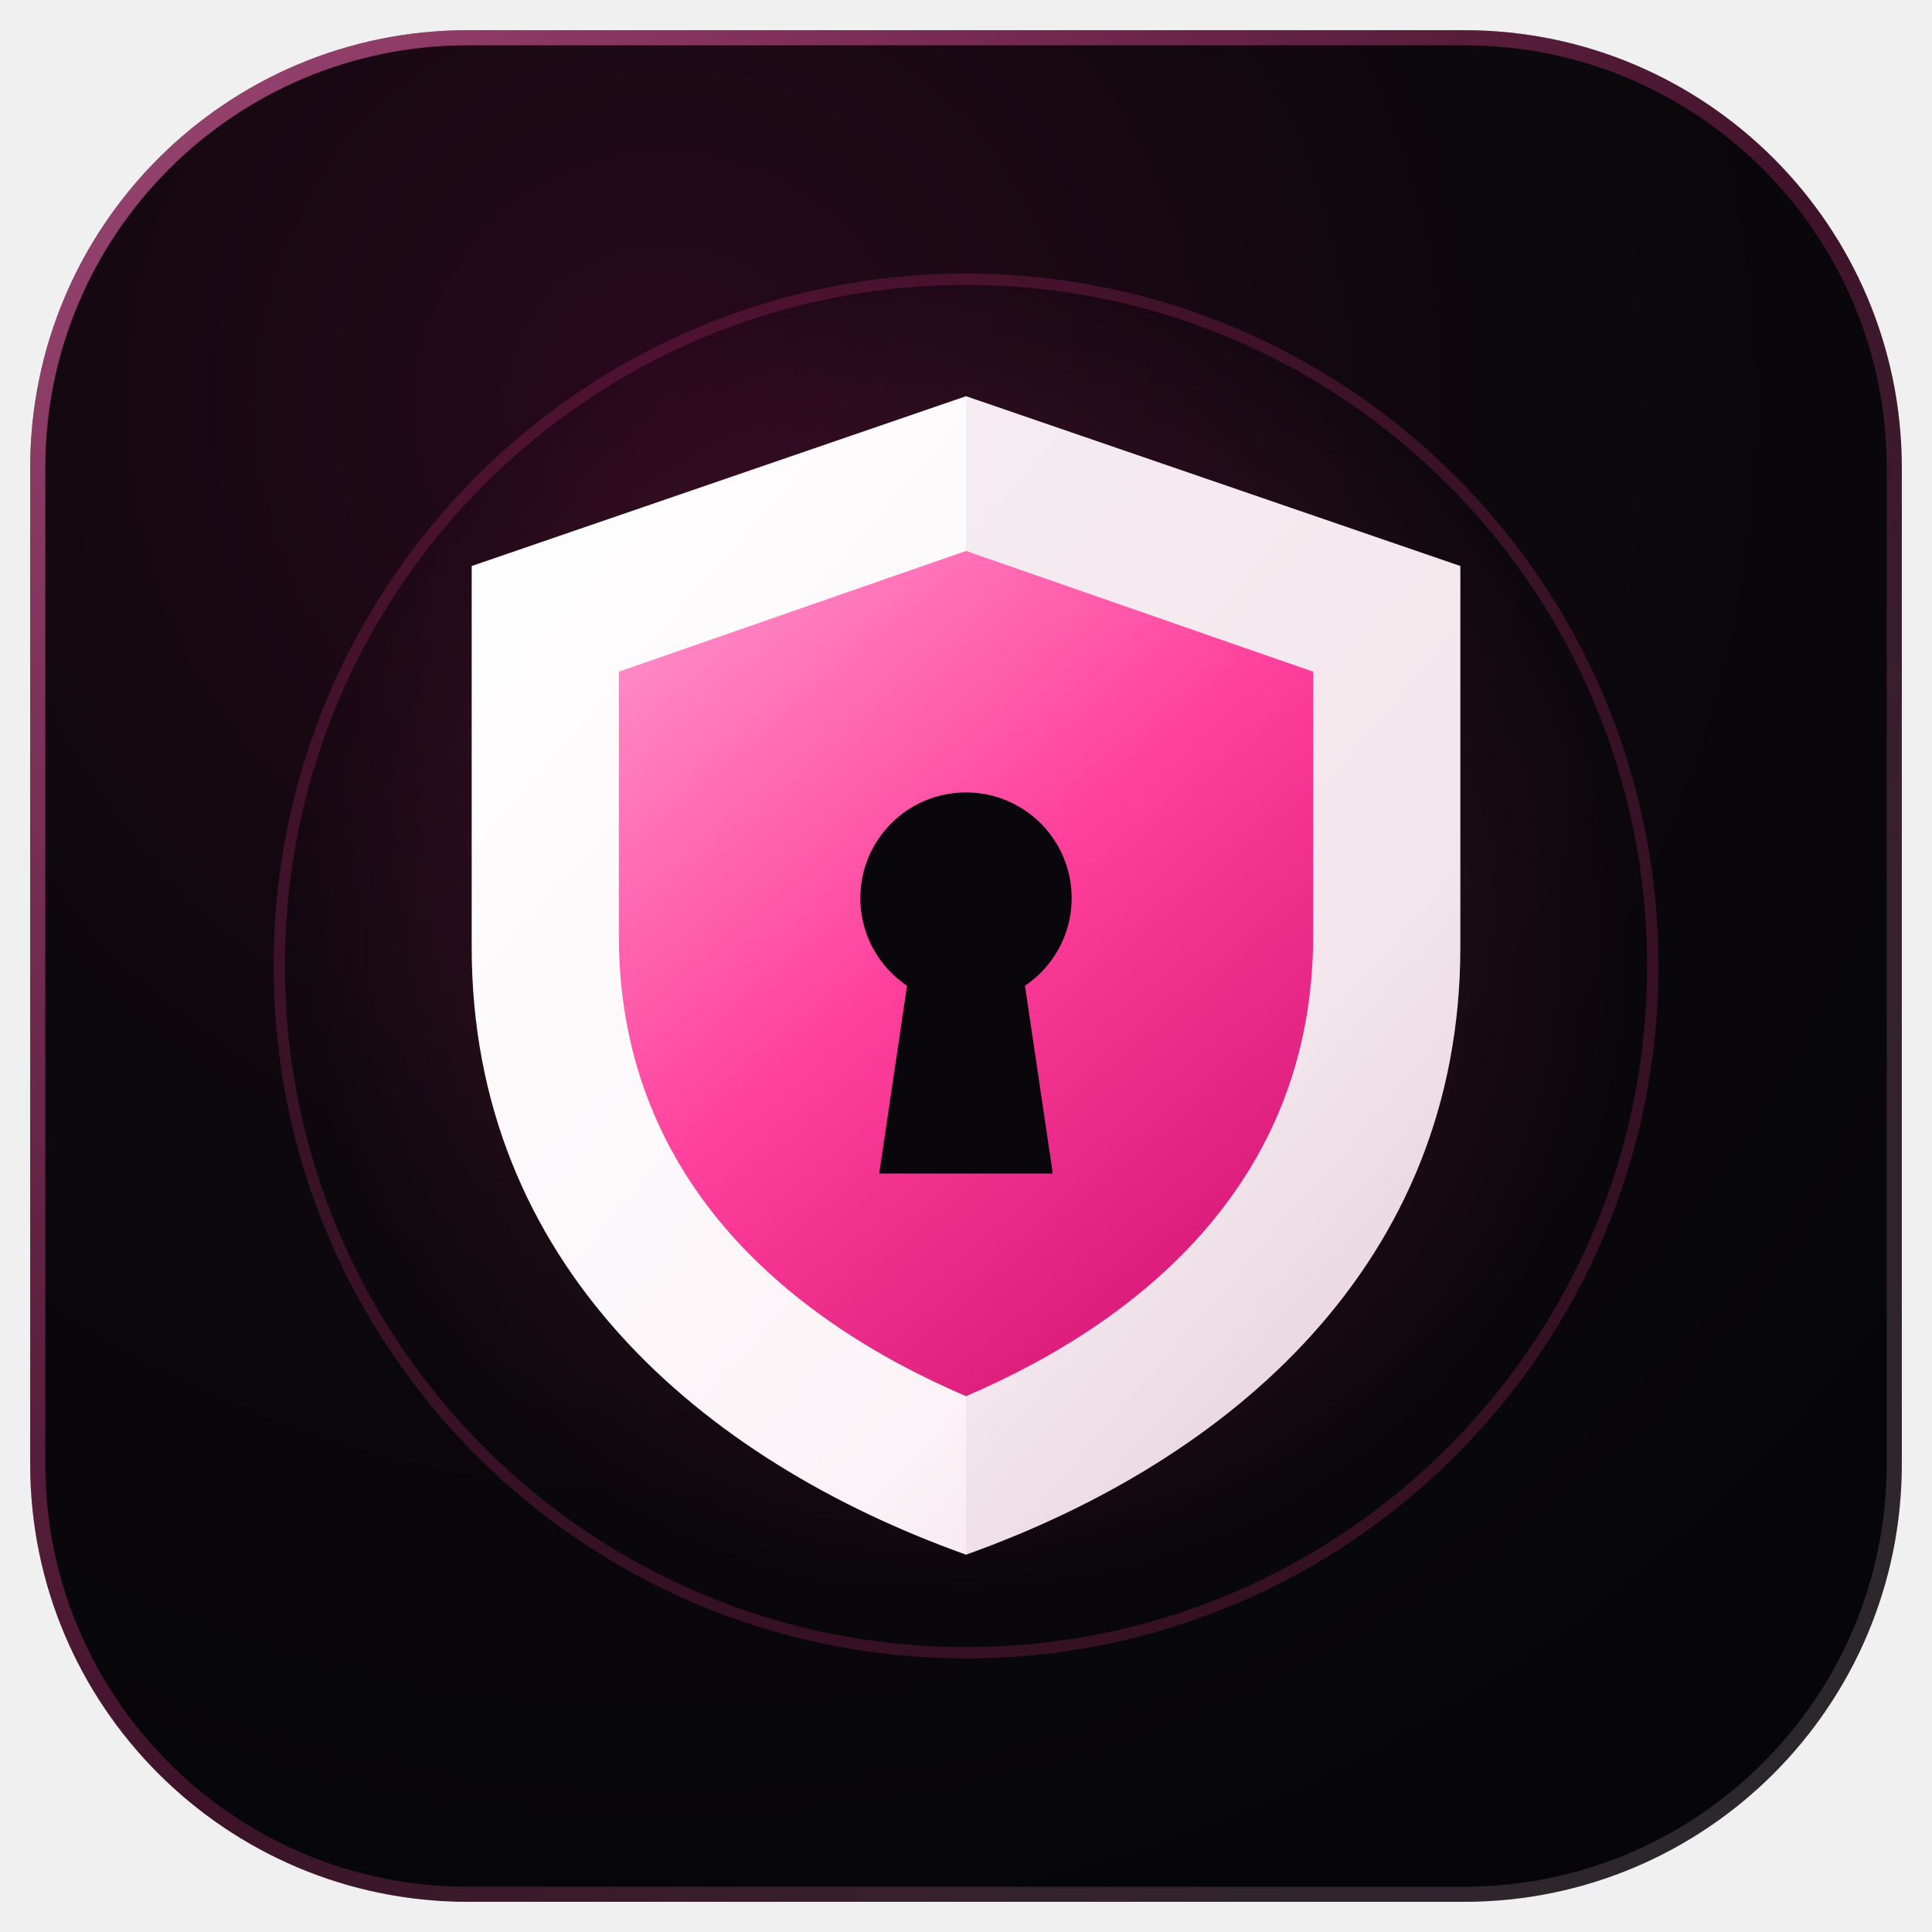
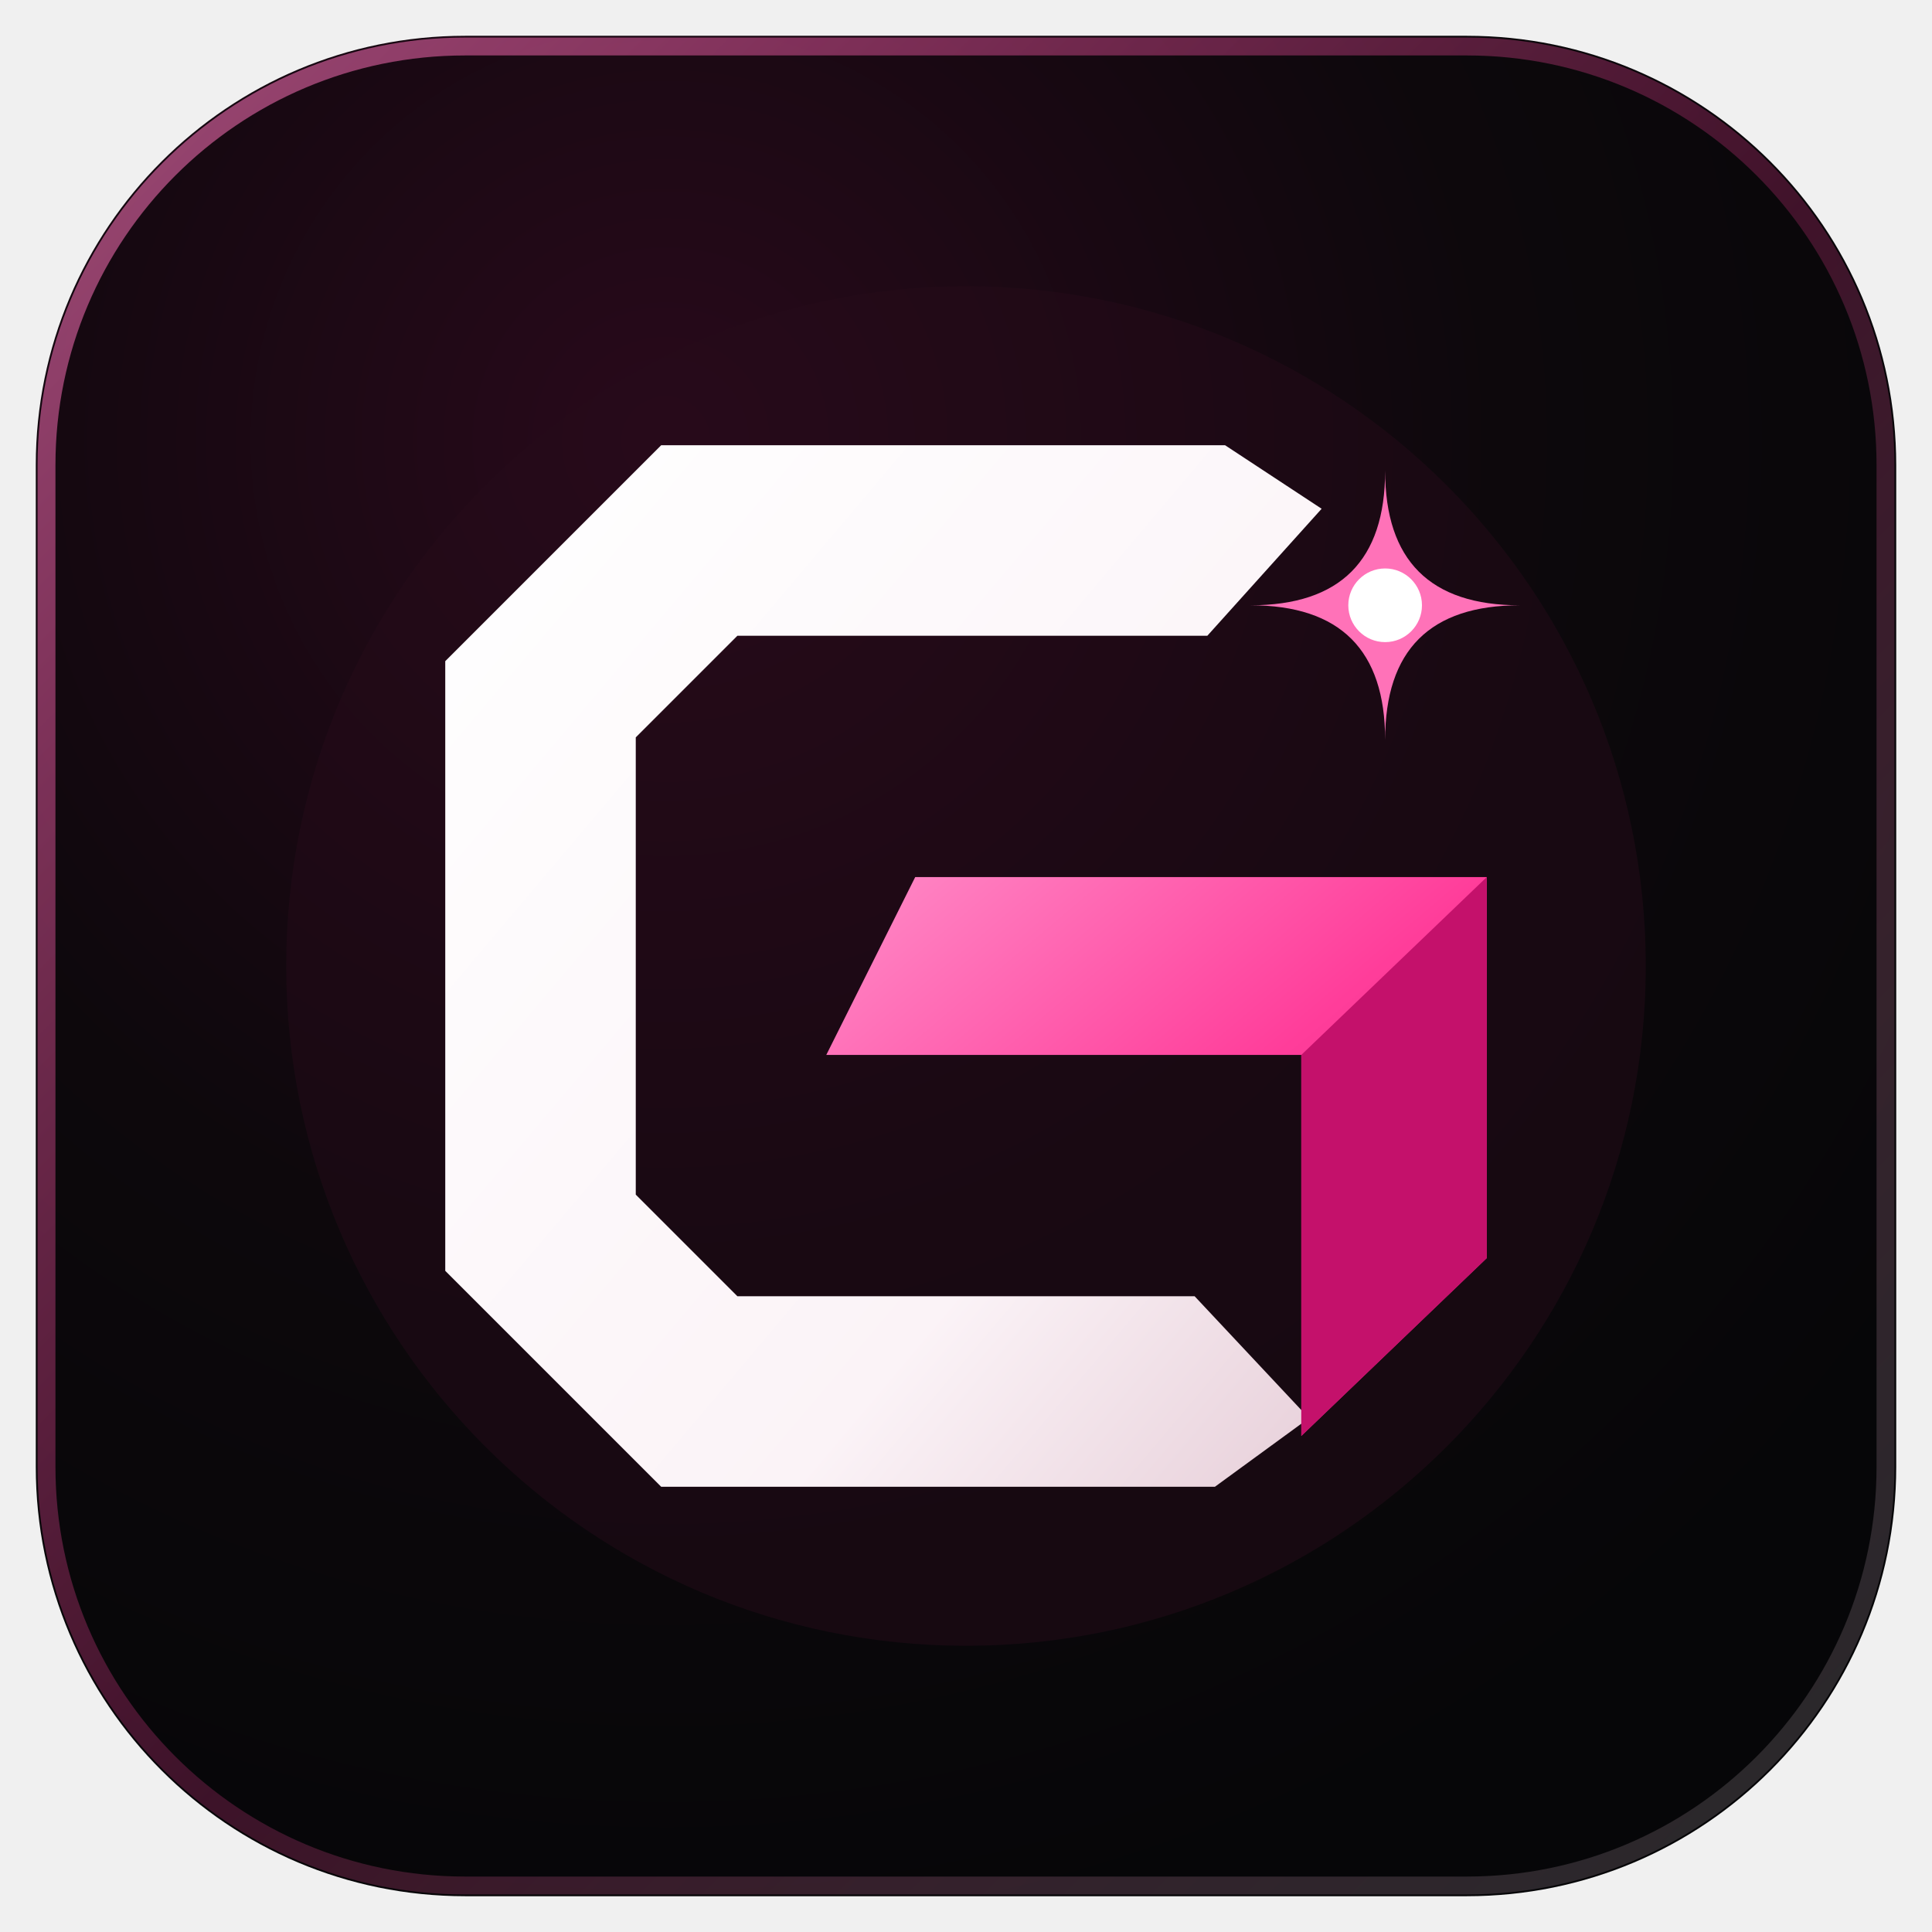
- <svg xmlns="http://www.w3.org/2000/svg" viewBox="0 0 512 512" width="512" height="512">
+ <svg xmlns="http://www.w3.org/2000/svg" viewBox="0 0 108 108" width="512" height="512">
  <defs>
-     <radialGradient id="ga-obs-bg" cx="34%" cy="20%" r="84%">
+     <radialGradient id="ga-obs-bg" cx="34%" cy="22%" r="82%">
      <stop offset="0%" stop-color="#29091B" />
-       <stop offset="52%" stop-color="#0D080C" />
+       <stop offset="54%" stop-color="#0D080C" />
      <stop offset="100%" stop-color="#060608" />
    </radialGradient>
    <linearGradient id="ga-rim" x1="0%" y1="0%" x2="100%" y2="100%">
      <stop offset="0%" stop-color="#FF7BC0" stop-opacity="0.58" />
      <stop offset="52%" stop-color="#FF3D9A" stop-opacity="0.22" />
      <stop offset="100%" stop-color="#FFFFFF" stop-opacity="0.14" />
    </linearGradient>
-     <linearGradient id="ga-pearl" x1="0%" y1="0%" x2="100%" y2="100%">
+     <linearGradient id="ga-pearl-g" x1="0%" y1="0%" x2="100%" y2="100%">
      <stop offset="0%" stop-color="#FFFFFF" />
-       <stop offset="68%" stop-color="#FBF3F7" />
+       <stop offset="70%" stop-color="#FBF3F7" />
      <stop offset="100%" stop-color="#E7CFD9" />
    </linearGradient>
-     <linearGradient id="ga-pink-core" x1="15%" y1="0%" x2="85%" y2="100%">
+     <linearGradient id="ga-pink-bolt" x1="0%" y1="0%" x2="100%" y2="100%">
      <stop offset="0%" stop-color="#FF8CC8" />
-       <stop offset="48%" stop-color="#FF3D9A" />
-       <stop offset="100%" stop-color="#D11372" />
+       <stop offset="50%" stop-color="#FF3D9A" />
+       <stop offset="100%" stop-color="#D81B78" />
    </linearGradient>
-     <radialGradient id="ga-core-glow" cx="50%" cy="48%" r="46%">
-       <stop offset="0%" stop-color="#FF3D9A" stop-opacity="0.24" />
-       <stop offset="100%" stop-color="#FF3D9A" stop-opacity="0" />
-     </radialGradient>
  </defs>
-   <rect x="8" y="8" width="496" height="496" rx="116" fill="url(#ga-obs-bg)" />
-   <rect x="10" y="10" width="492" height="492" rx="114" fill="none" stroke="url(#ga-rim)" stroke-width="4" />
-   <circle cx="256" cy="256" r="190" fill="url(#ga-core-glow)" />
-   <circle cx="256" cy="256" r="182" fill="none" stroke="#FF3D9A" stroke-opacity="0.18" stroke-width="3" />
-   <path d="M 256 105 L 387 150 L 387 251 C 387 335 326 387 256 412 C 186 387 125 335 125 251 L 125 150 Z" fill="url(#ga-pearl)" />
-   <path d="M 256 105 L 387 150 L 387 251 C 387 335 326 387 256 412 Z" fill="#D2B6C5" opacity="0.20" />
-   <path d="M 256 146 L 348 178 L 348 248 C 348 311 305 349 256 370 C 207 349 164 311 164 248 L 164 178 Z" fill="url(#ga-pink-core)" />
-   <circle cx="256" cy="238" r="28" fill="#09070B" />
-   <path d="M 241 257 L 271 257 L 279 311 L 233 311 Z" fill="#09070B" />
+   <rect x="2" y="2" width="104" height="104" rx="24" fill="url(#ga-obs-bg)" />
+   <rect x="2.6" y="2.6" width="102.8" height="102.8" rx="23.4" fill="none" stroke="url(#ga-rim)" stroke-width="1" />
+   <circle cx="54" cy="54" r="38" fill="#260B19" fill-opacity="0.48" />
+   <g transform="translate(54 54) scale(1.42) translate(-54 -54)">
+     <path d="M68,36 L63.5,41 L45,41 L41,45 L41,63 L45,67 L63,67 L67.5,71.8 L63.8,74.5 L42,74.5 L33.5,66 L33.5,42 L42,33.5 L64.2,33.5 Z" fill="url(#ga-pearl-g)" />
+     <path d="M52,50.5 L74.5,50.5 L74.5,65.5 L67.2,72.5 L67.2,57.5 L48.5,57.5 Z" fill="url(#ga-pink-bolt)" />
+     <path d="M67.2,57.5 L74.5,50.5 L74.5,65.5 L67.2,72.5 Z" fill="#C4116B" />
+     <path d="M70.5,34.5 Q70.5,39.8 75.8,39.8 Q70.5,39.8 70.5,45.1 Q70.5,39.8 65.2,39.8 Q70.5,39.8 70.5,34.5 Z" fill="#FF72B8" />
+     <circle cx="70.5" cy="39.8" r="1.45" fill="#FFFFFF" />
+   </g>
</svg>
